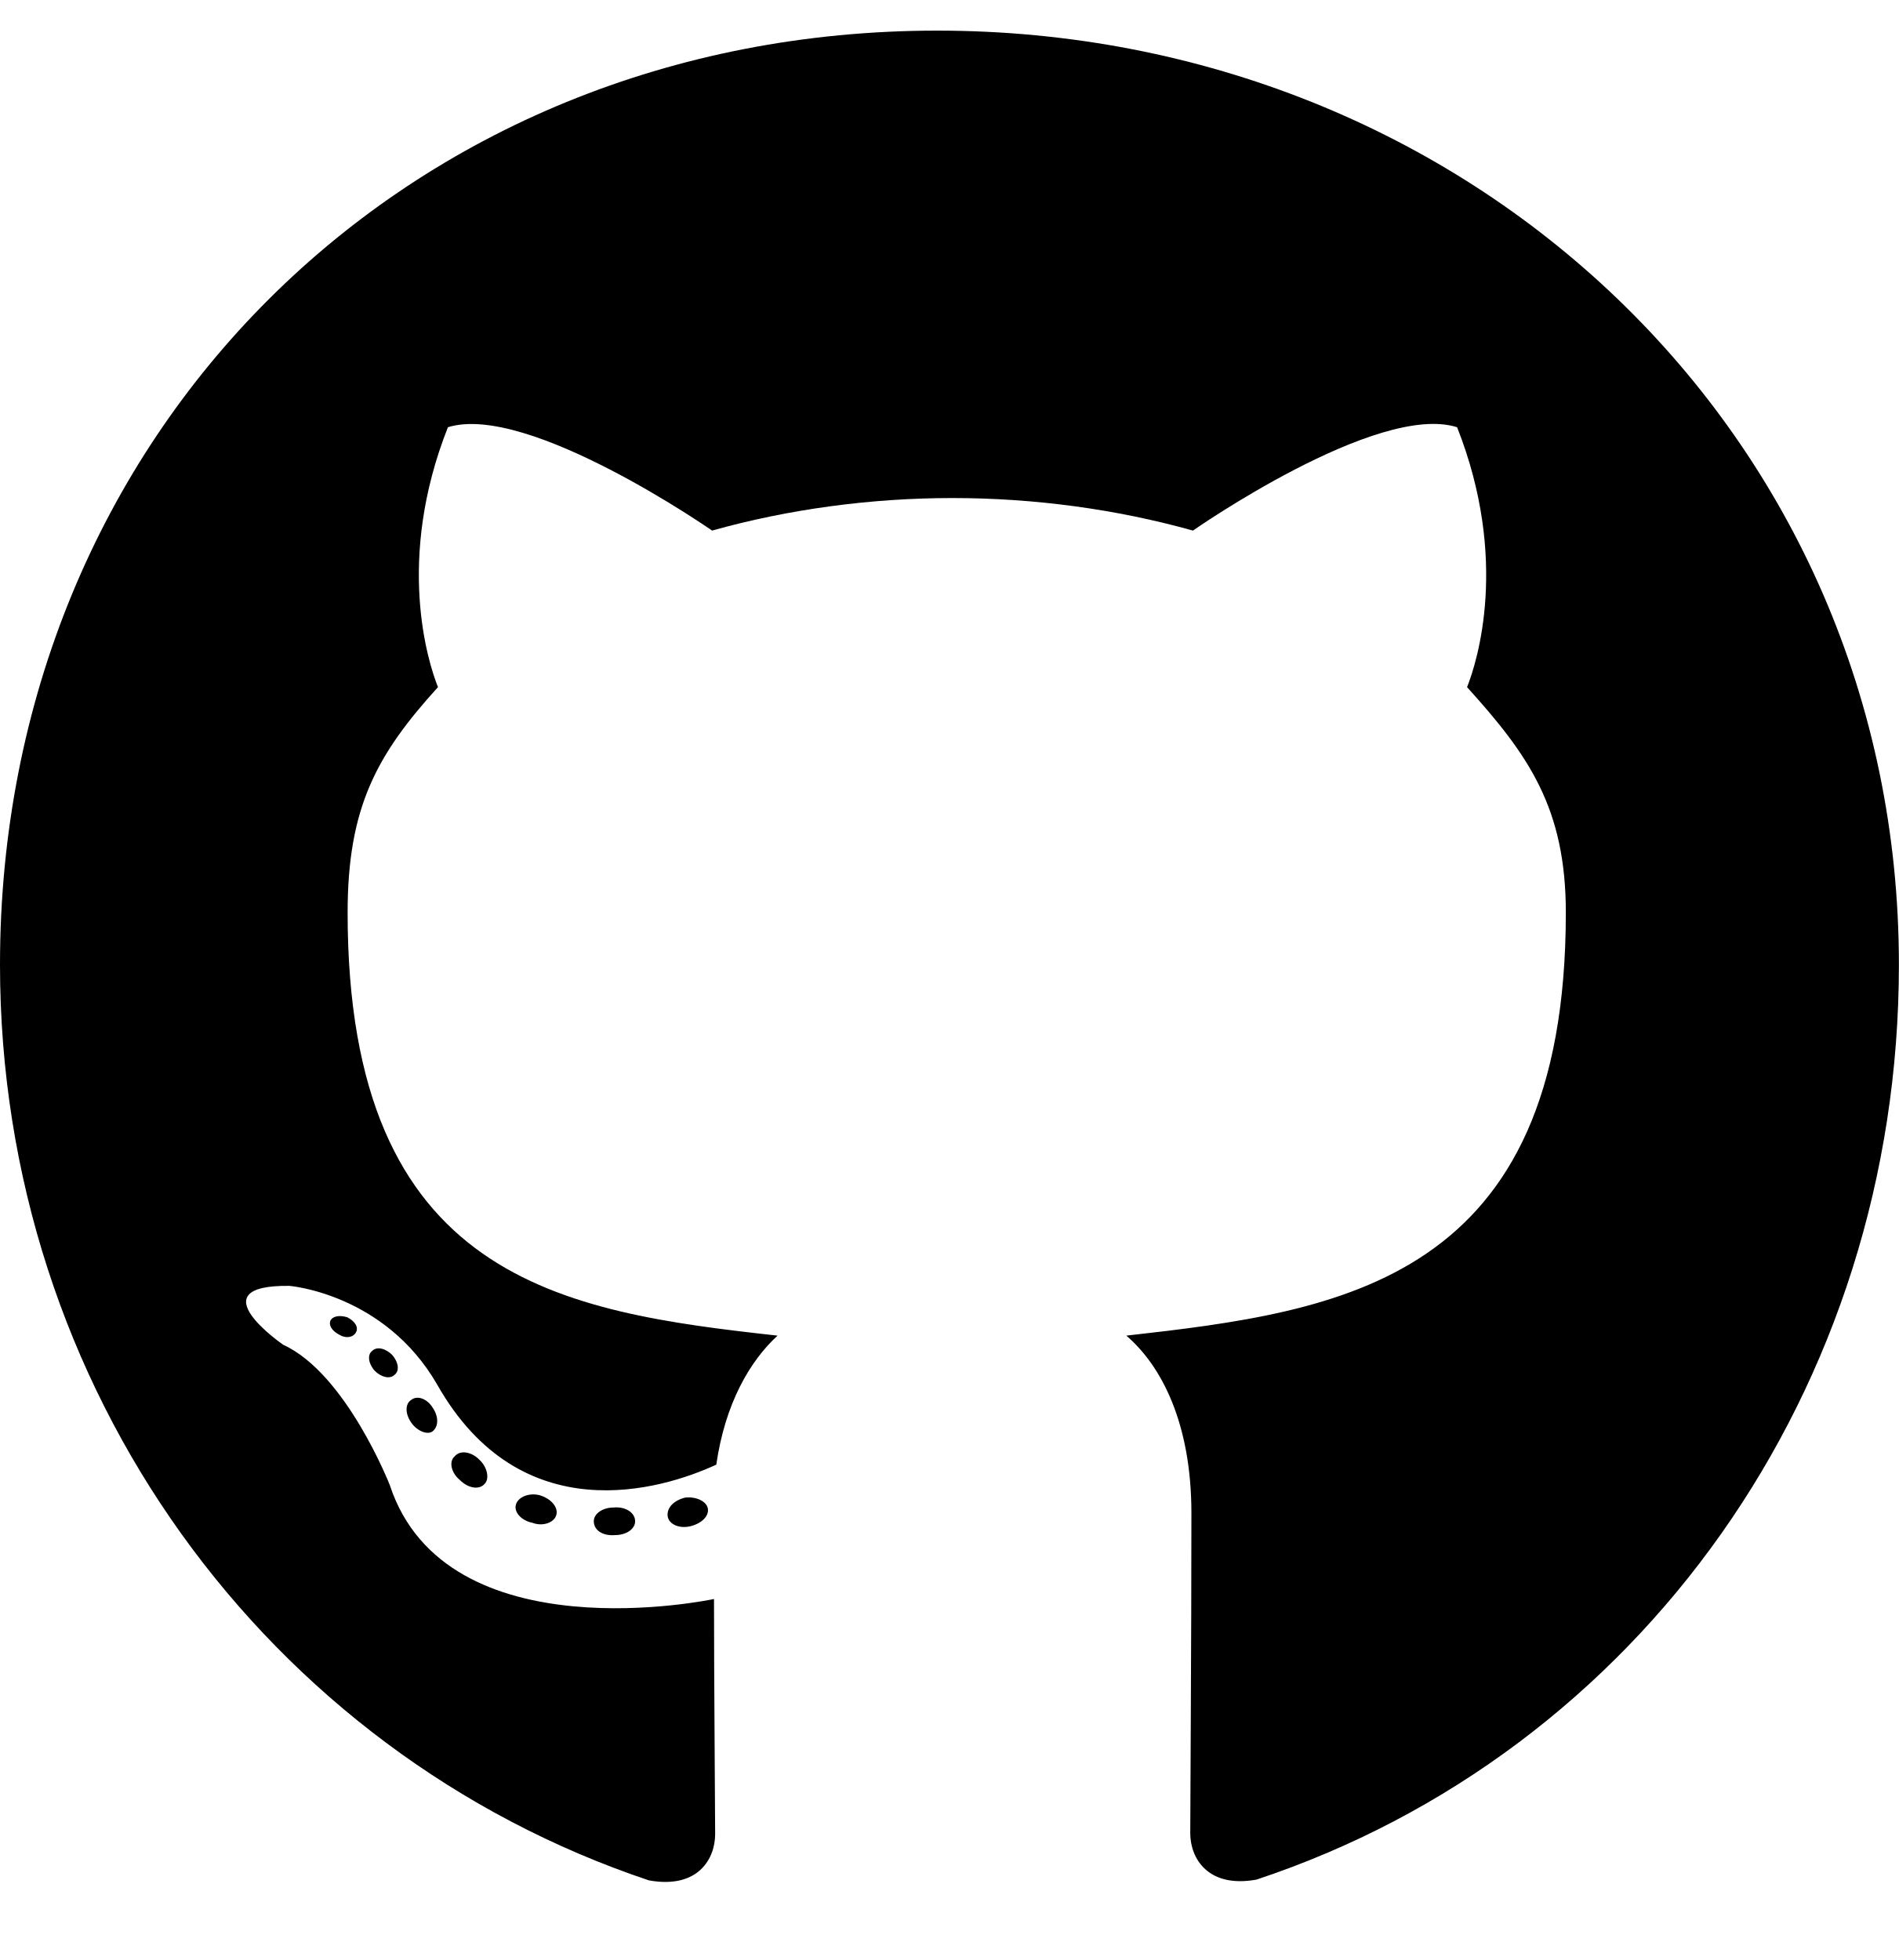
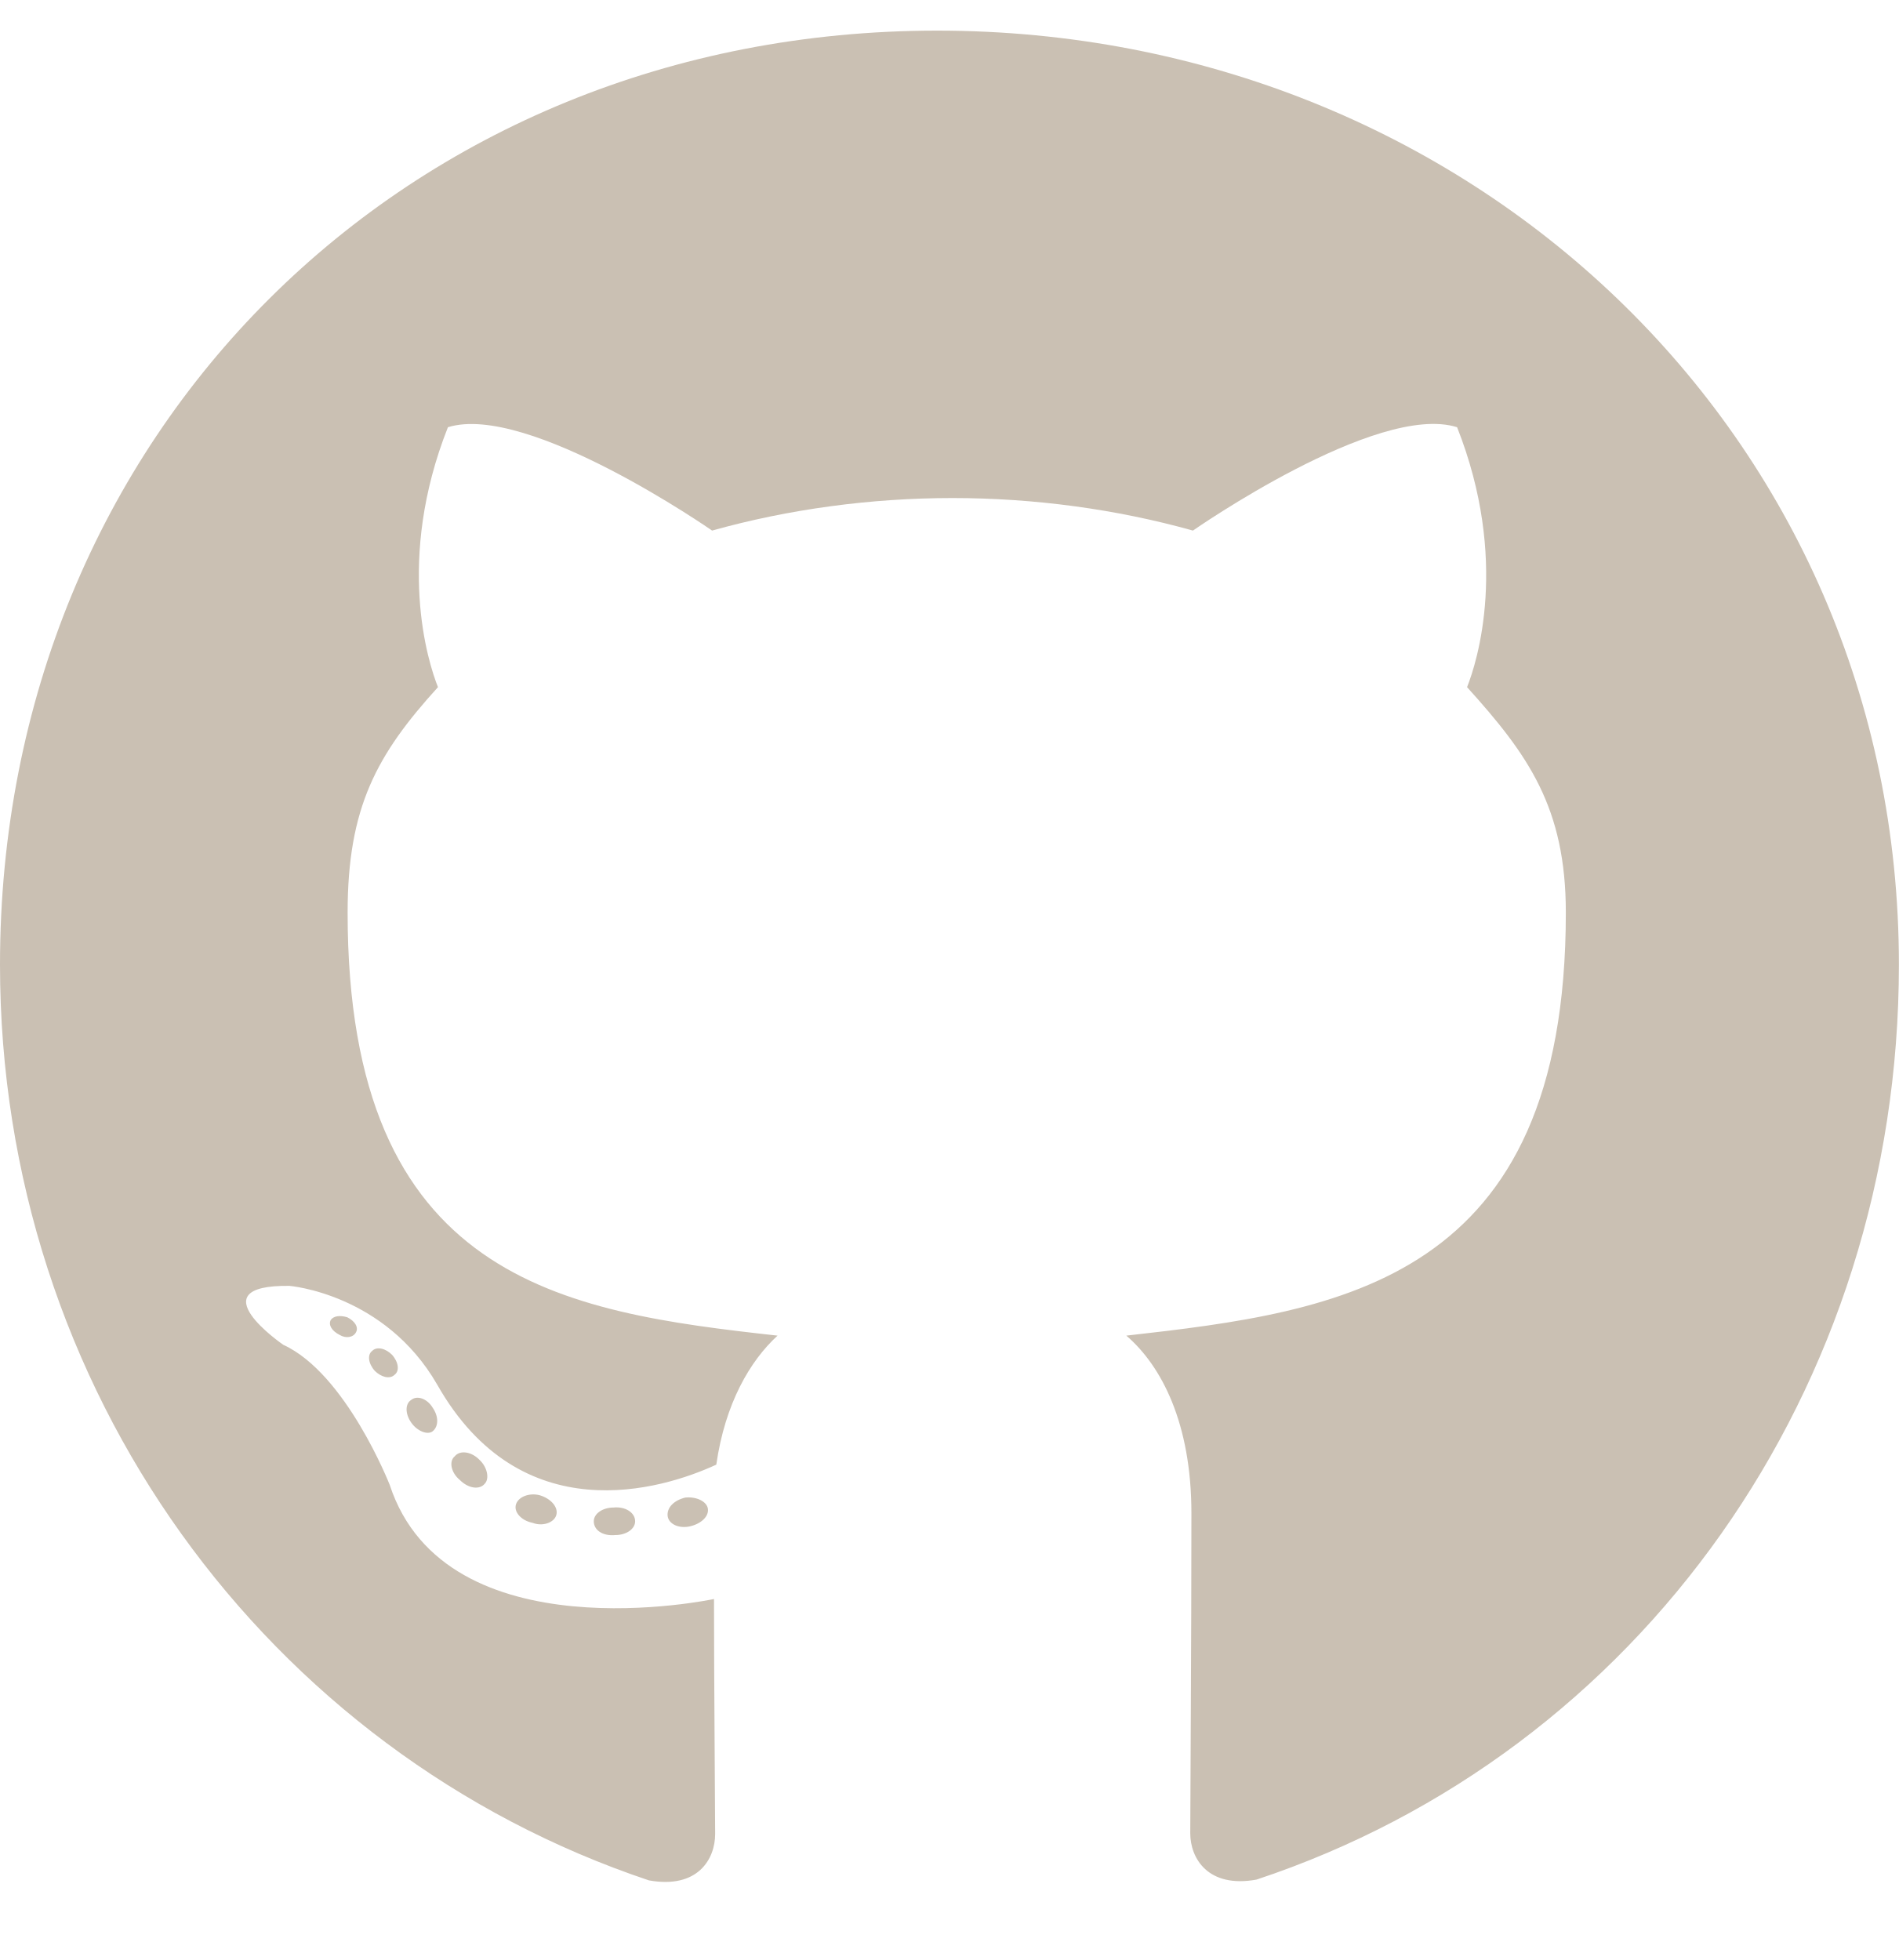
<svg xmlns="http://www.w3.org/2000/svg" viewBox="0 0 496 512">
-   <path d="M165.9 397.4c0 2-2.3 3.6-5.2 3.6-3.3.3-5.6-1.3-5.6-3.6 0-2 2.3-3.6 5.2-3.6 3-.3 5.6 1.3 5.6 3.6zm-31.1-4.5c-.7 2 1.3 4.3 4.3 4.9 2.6 1 5.6 0 6.2-2s-1.3-4.3-4.3-5.2c-2.6-.7-5.5.3-6.2 2.3zm44.2-1.7c-2.9.7-4.9 2.6-4.6 4.9.3 2 2.9 3.3 5.9 2.6 2.9-.7 4.9-2.6 4.6-4.6-.3-1.9-3-3.2-5.9-2.9zM244.8 8C106.1 8 0 113.3 0 252c0 110.9 69.8 205.8 169.5 239.2 12.8 2.3 17.3-5.6 17.3-12.1 0-6.2-.3-40.4-.3-61.4 0 0-70 15-84.7-29.8 0 0-11.4-29.1-27.8-36.6 0 0-22.9-15.7 1.6-15.4 0 0 24.9 2 38.6 25.8 21.9 38.6 58.6 27.5 72.9 20.9 2.3-16 8.8-27.1 16-33.7-55.9-6.2-112.3-14.3-112.3-110.5 0-27.5 7.6-41.3 23.6-58.9-2.6-6.5-11.1-33.3 2.6-67.9 20.9-6.5 69 27 69 27 20-5.6 41.5-8.5 62.8-8.5s42.8 2.9 62.8 8.5c0 0 48.1-33.6 69-27 13.7 34.7 5.2 61.4 2.6 67.9 16 17.7 25.8 31.5 25.8 58.9 0 96.5-58.9 104.2-114.8 110.5 9.2 7.9 17 22.9 17 46.4 0 33.7-.3 75.4-.3 83.6 0 6.5 4.6 14.4 17.3 12.1C428.2 457.8 496 362.9 496 252 496 113.3 383.5 8 244.8 8zM97.2 352.9c-1.3 1-1 3.3.7 5.2 1.6 1.6 3.9 2.3 5.2 1 1.3-1 1-3.3-.7-5.2-1.6-1.6-3.9-2.3-5.2-1zm-10.8-8.1c-.7 1.3.3 2.9 2.3 3.9 1.6 1 3.6.7 4.3-.7.7-1.3-.3-2.9-2.3-3.9-2-.6-3.6-.3-4.3.7zm32.4 35.6c-1.6 1.3-1 4.3 1.3 6.2 2.3 2.3 5.2 2.6 6.5 1 1.3-1.3.7-4.3-1.3-6.2-2.2-2.3-5.2-2.6-6.5-1zm-11.4-14.7c-1.6 1-1.6 3.6 0 5.9 1.6 2.3 4.3 3.3 5.6 2.3 1.6-1.3 1.6-3.9 0-6.2-1.4-2.3-4-3.3-5.6-2z" />
+   <path fill="#cac0b3" d="M165.9 397.4c0 2-2.3 3.6-5.2 3.6-3.3 .3-5.6-1.3-5.6-3.6 0-2 2.3-3.6 5.2-3.6 3-.3 5.6 1.3 5.6 3.6zm-31.1-4.5c-.7 2 1.3 4.3 4.3 4.9 2.6 1 5.6 0 6.2-2s-1.3-4.3-4.3-5.2c-2.6-.7-5.5 .3-6.2 2.3zm44.2-1.7c-2.9 .7-4.9 2.6-4.6 4.9 .3 2 2.9 3.3 5.9 2.6 2.9-.7 4.9-2.6 4.6-4.6-.3-1.9-3-3.2-5.9-2.9zM244.8 8C106.1 8 0 113.3 0 252c0 110.9 69.8 205.8 169.5 239.2 12.8 2.3 17.3-5.6 17.3-12.1 0-6.2-.3-40.4-.3-61.4 0 0-70 15-84.7-29.8 0 0-11.4-29.1-27.8-36.6 0 0-22.9-15.7 1.6-15.4 0 0 24.9 2 38.6 25.8 21.9 38.6 58.6 27.5 72.9 20.9 2.3-16 8.8-27.1 16-33.7-55.9-6.2-112.3-14.3-112.3-110.5 0-27.5 7.6-41.3 23.6-58.9-2.6-6.5-11.1-33.3 2.6-67.9 20.9-6.5 69 27 69 27 20-5.6 41.5-8.5 62.8-8.5s42.8 2.9 62.8 8.5c0 0 48.1-33.6 69-27 13.7 34.7 5.2 61.4 2.6 67.9 16 17.7 25.8 31.5 25.8 58.9 0 96.5-58.9 104.2-114.8 110.5 9.2 7.9 17 22.9 17 46.4 0 33.7-.3 75.4-.3 83.6 0 6.5 4.6 14.4 17.3 12.1C428.2 457.8 496 362.9 496 252 496 113.3 383.5 8 244.8 8zM97.2 352.9c-1.3 1-1 3.3 .7 5.2 1.6 1.6 3.9 2.3 5.2 1 1.3-1 1-3.3-.7-5.2-1.6-1.6-3.9-2.3-5.2-1zm-10.8-8.1c-.7 1.3 .3 2.9 2.3 3.9 1.6 1 3.6 .7 4.3-.7 .7-1.3-.3-2.9-2.3-3.9-2-.6-3.6-.3-4.3 .7zm32.4 35.6c-1.6 1.3-1 4.3 1.3 6.2 2.3 2.3 5.2 2.6 6.5 1 1.3-1.3 .7-4.3-1.3-6.2-2.2-2.3-5.2-2.6-6.5-1zm-11.4-14.7c-1.6 1-1.6 3.6 0 5.9 1.6 2.3 4.3 3.3 5.6 2.3 1.6-1.3 1.6-3.9 0-6.2-1.4-2.3-4-3.3-5.6-2z" />
</svg>
